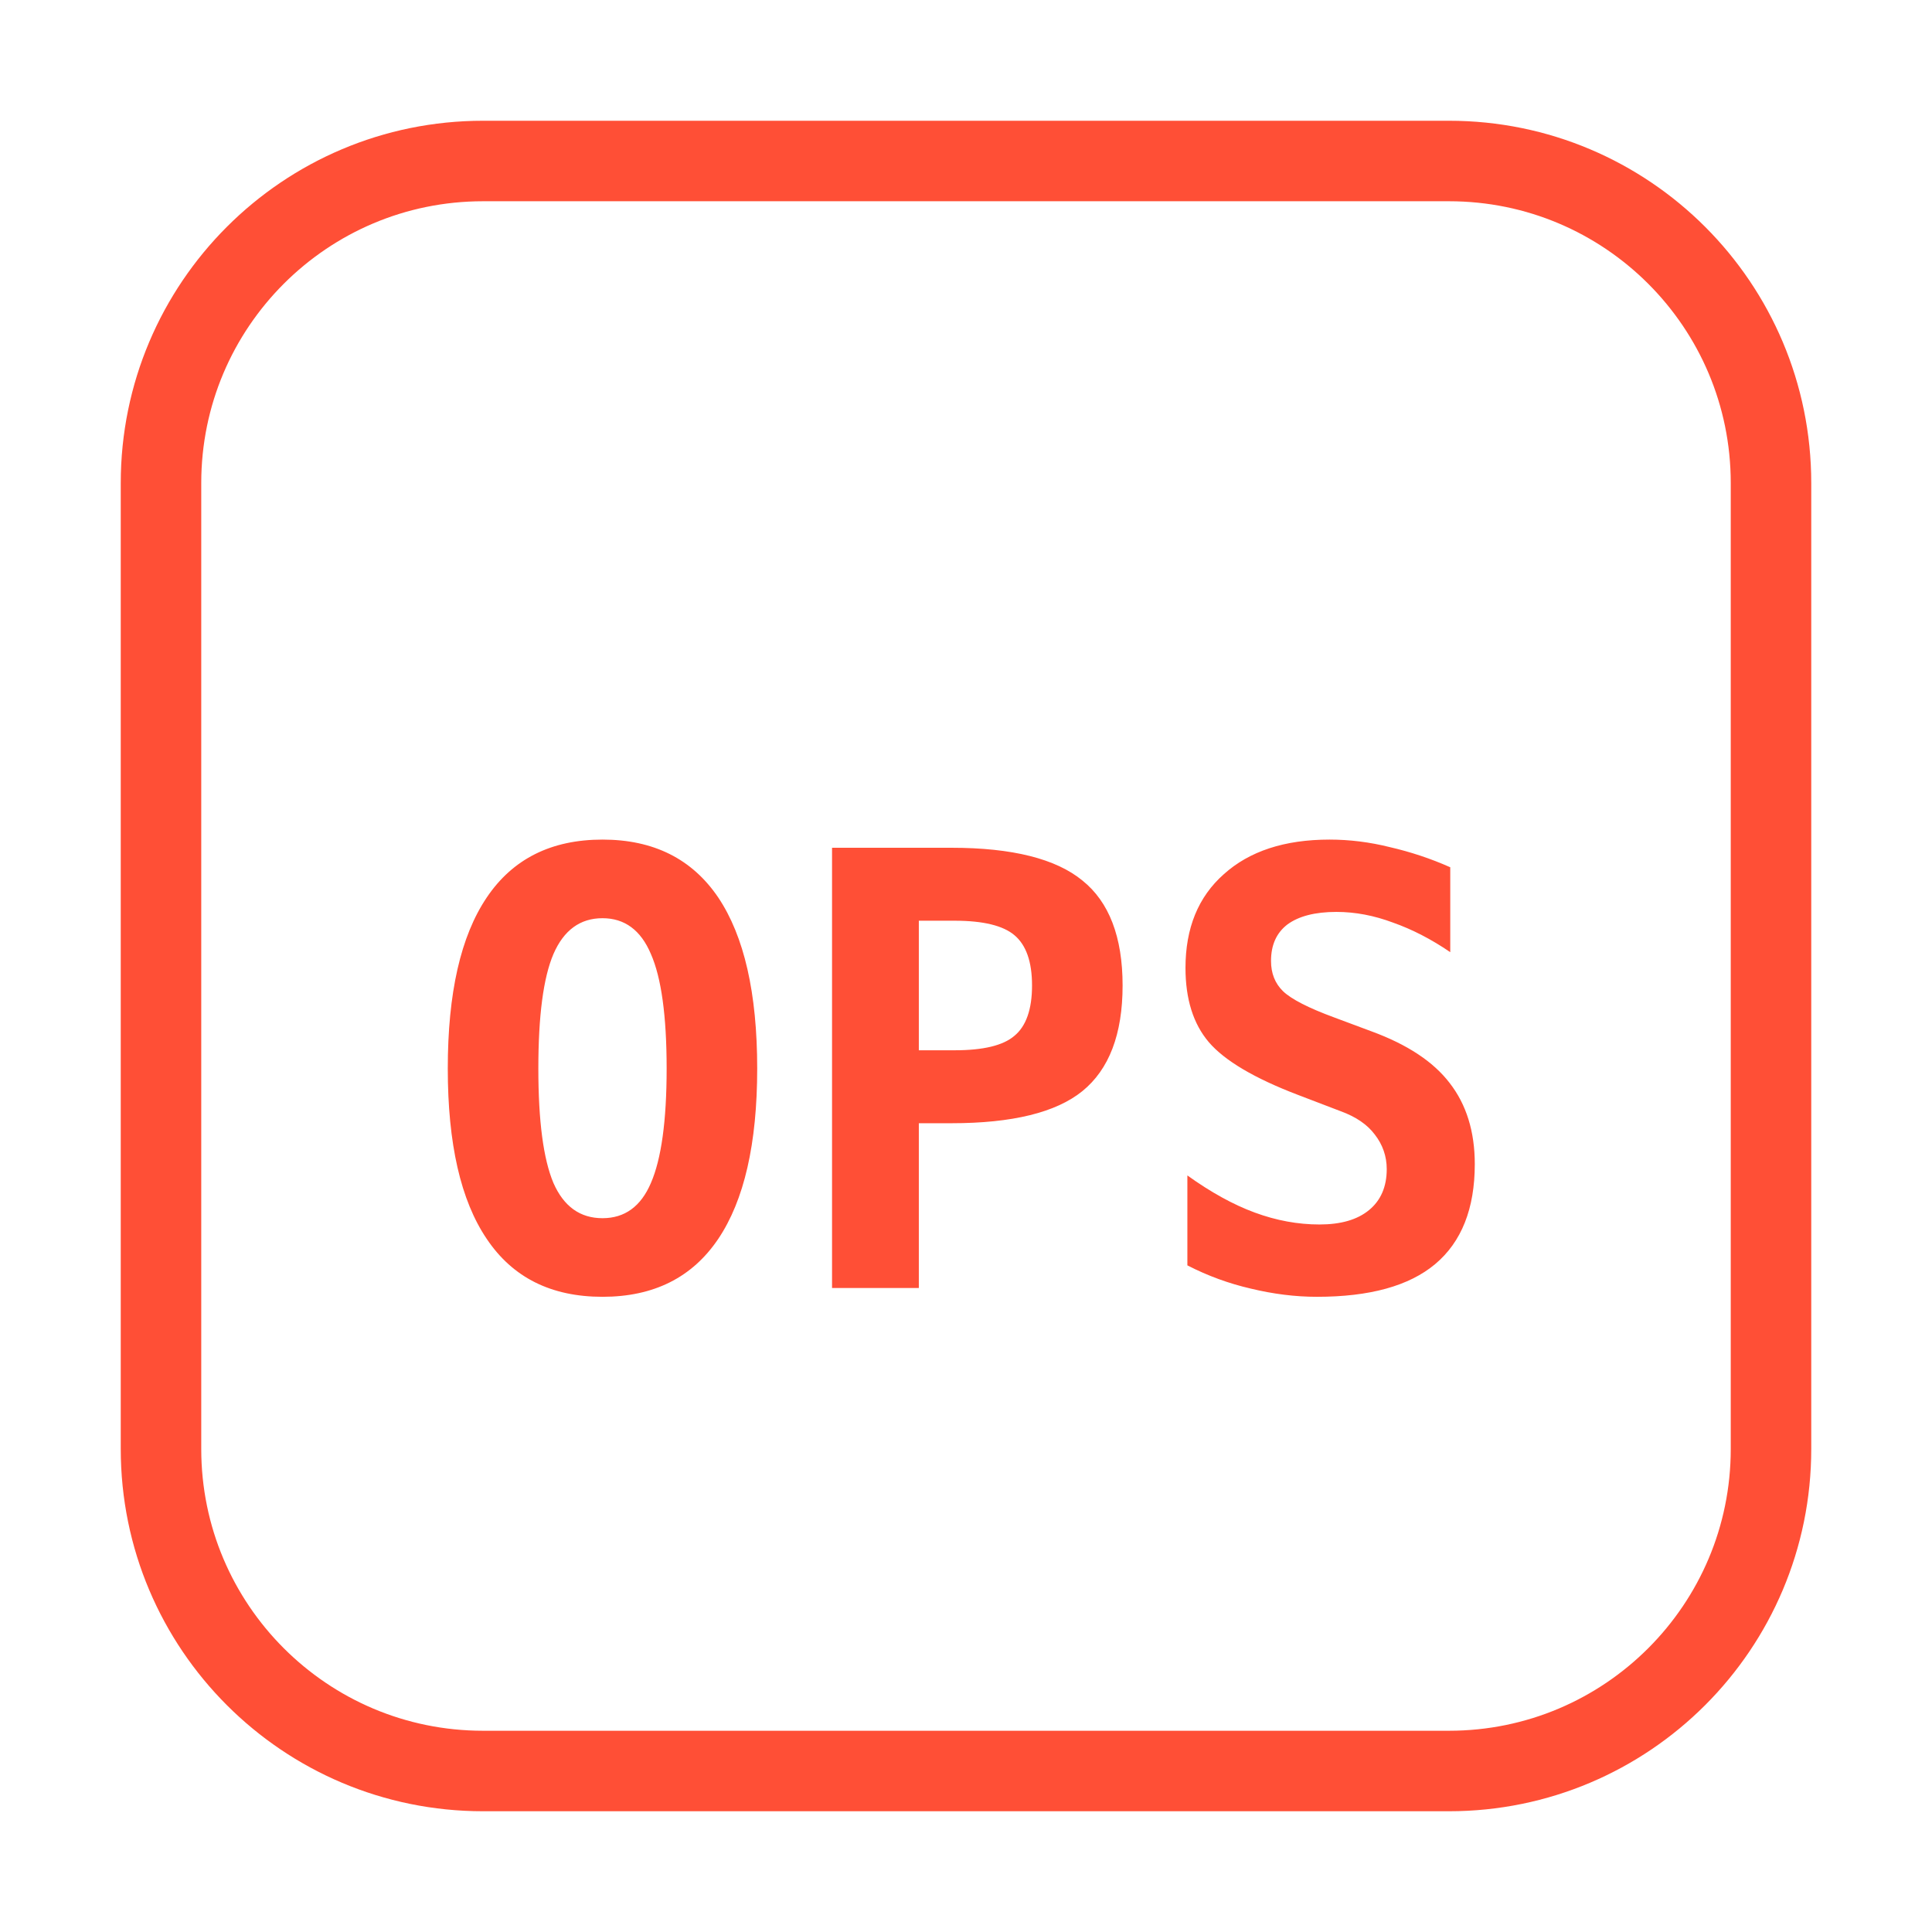
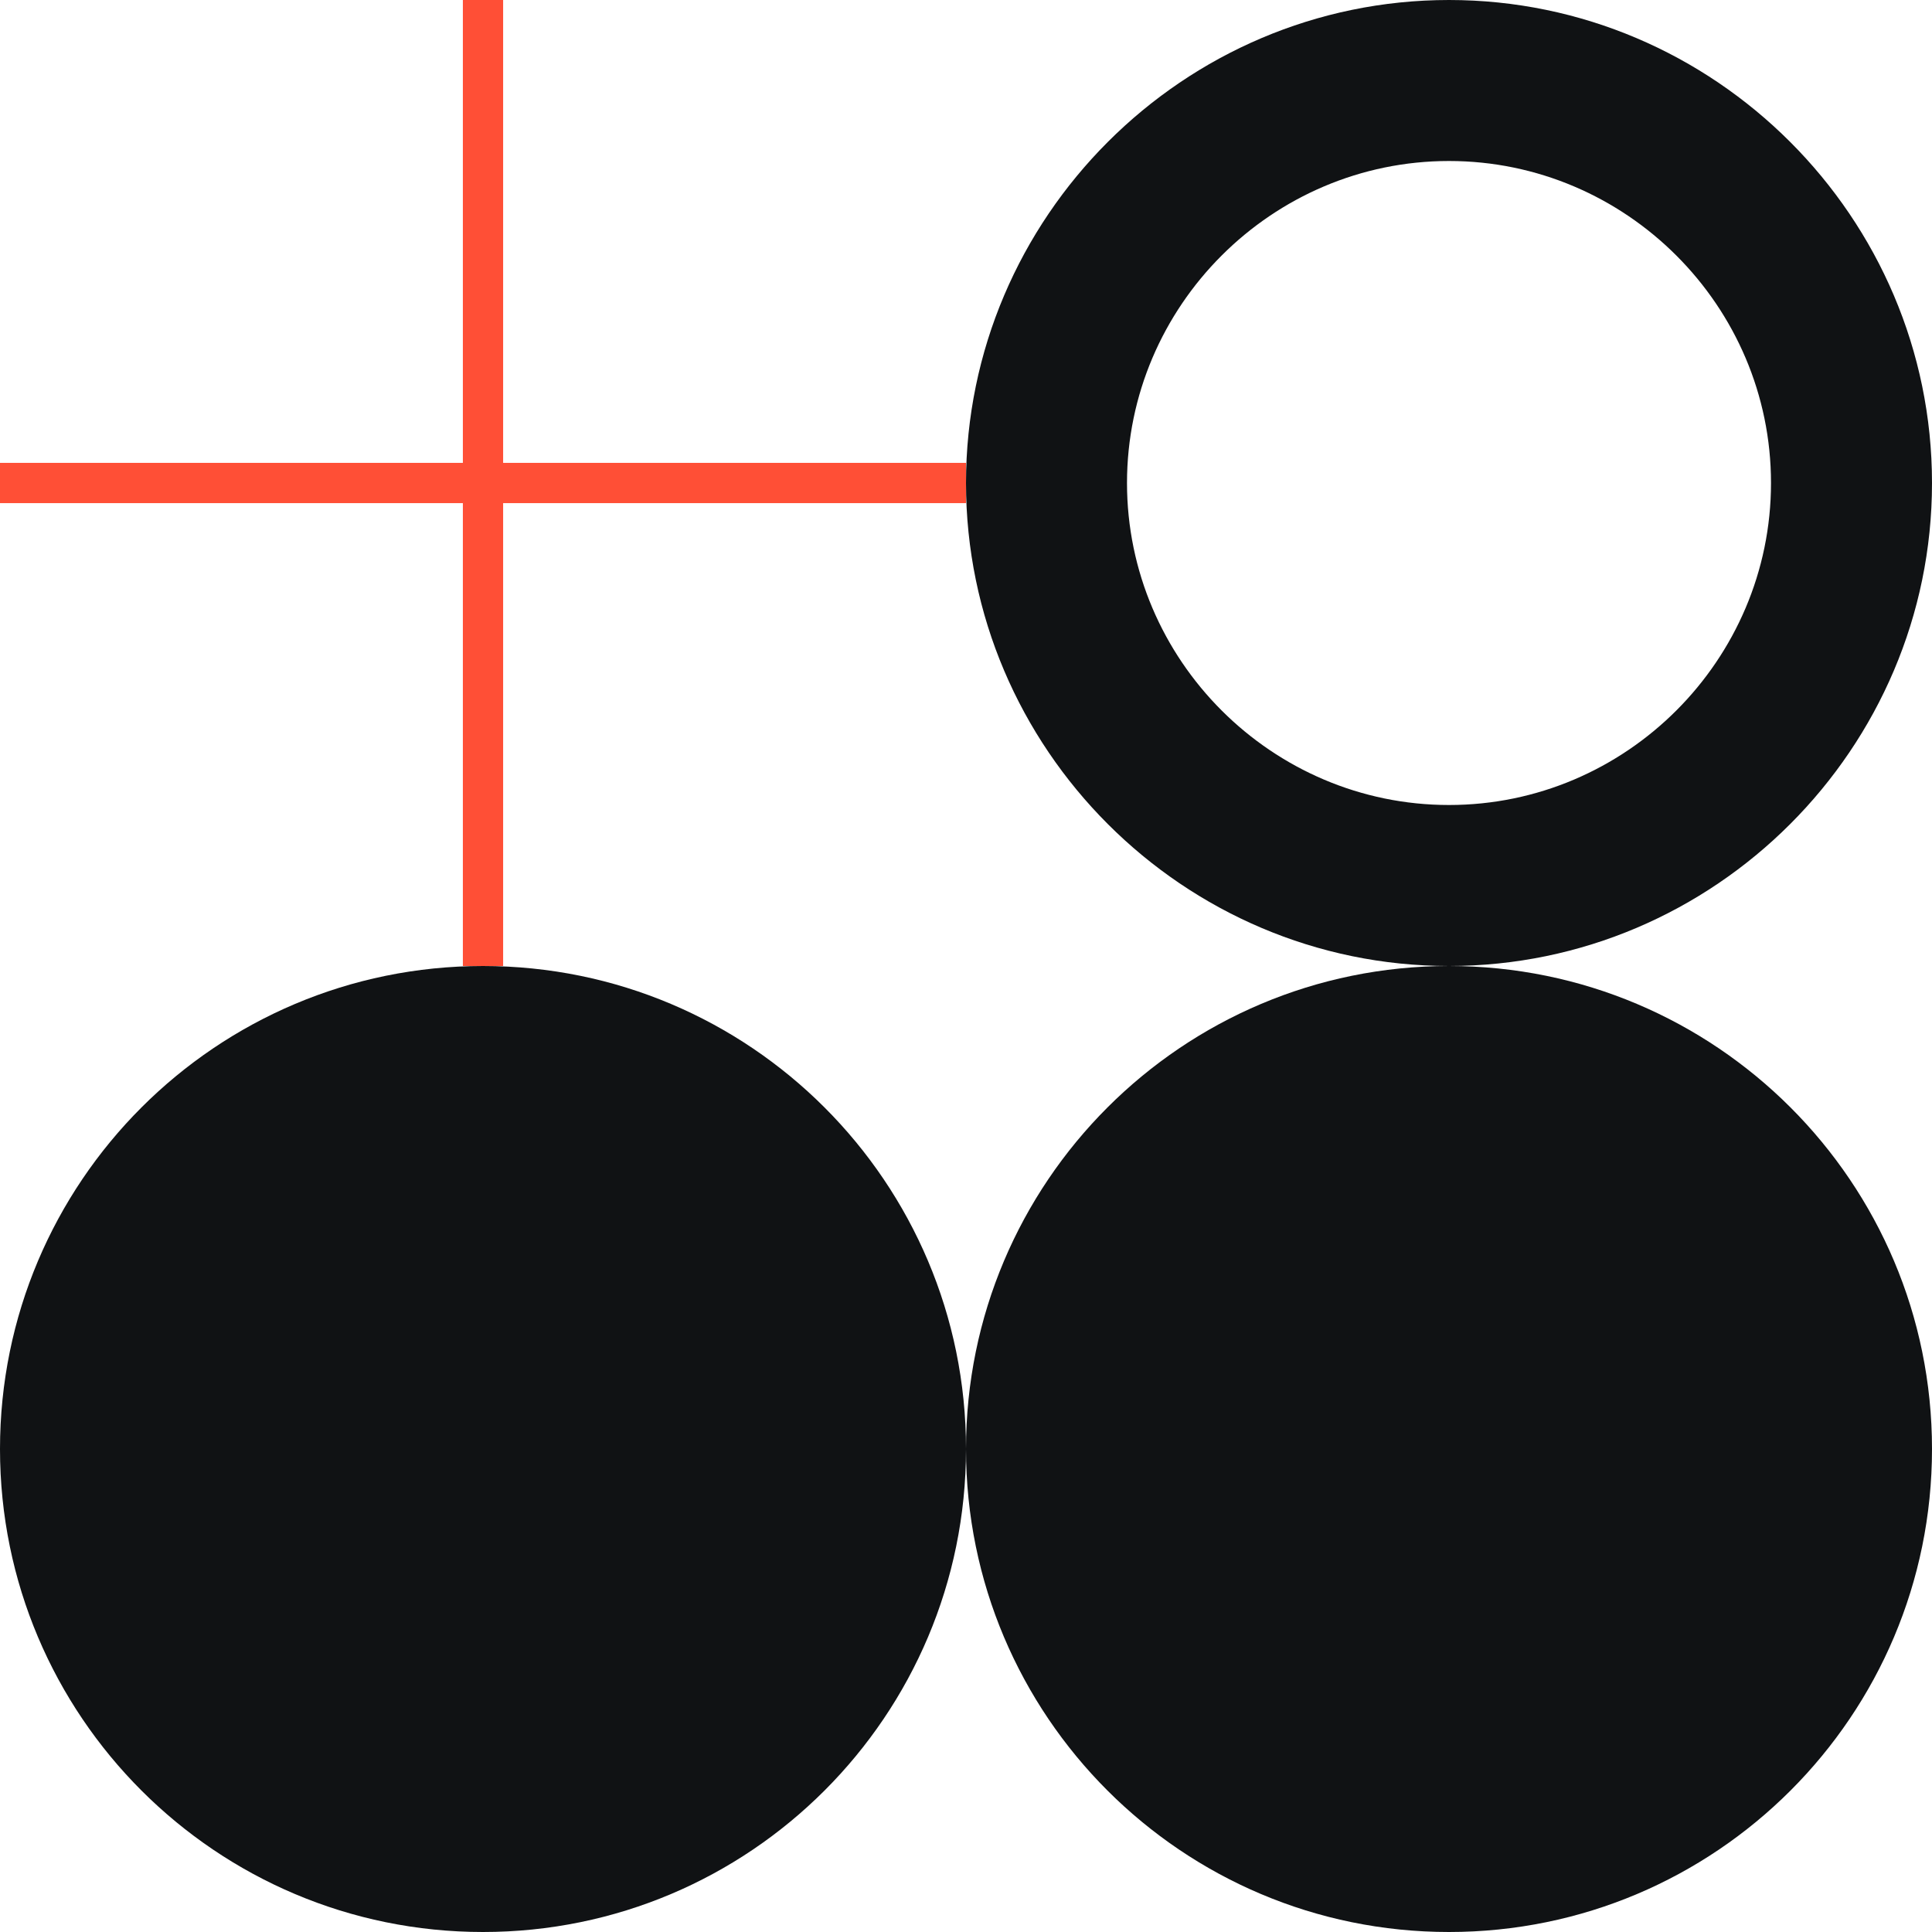
- <svg xmlns="http://www.w3.org/2000/svg" width="48" height="48" viewBox="0 0 48 48">
-   <rect x="4" y="4" width="40" height="40" rx="8" fill="none" stroke="#ff4f36" stroke-width="2" />
-   <text x="24" y="32" text-anchor="middle" font-family="monospace" font-size="15" font-weight="bold" fill="#ff4f36">OPS</text>
+ <svg xmlns="http://www.w3.org/2000/svg" id="Layer_1" version="1.1" viewBox="0 0 48 48">
+   <defs>
+     <style>
+       .st0 {
+         fill: none;
+         stroke: #ff4f36;
+       }
+ 
+       .st1 {
+         fill: #101214;
+       }
+     </style>
+   </defs>
+   <g transform="rotate(180 24 24)">
+     <circle id="Oval-6" class="st1" cx="12" cy="12" r="12" vector-effect="non-scaling-stroke" />
+     <circle id="Oval-6-Copy" class="st1" cx="36" cy="12" r="12" vector-effect="non-scaling-stroke" />
+     <g id="Oval-6-Copy-2" vector-effect="non-scaling-stroke">
+       <path class="st1" d="M12,28c4.4,0,8,3.6,8,8s-3.6,8-8,8-8-3.6-8-8,3.6-8,8-8M12,24c-6.6,0-12,5.4-12,12s5.4,12,12,12,12-5.4,12-12-5.4-12-12-12h0Z" />
+     </g>
+     <line id="Path-3" class="st0" x1="36" y1="48" x2="36" y2="24" vector-effect="non-scaling-stroke" />
+     <line id="Path-5" class="st0" x1="24" y1="36" x2="48" y2="36" vector-effect="non-scaling-stroke" />
+   </g>
</svg>
